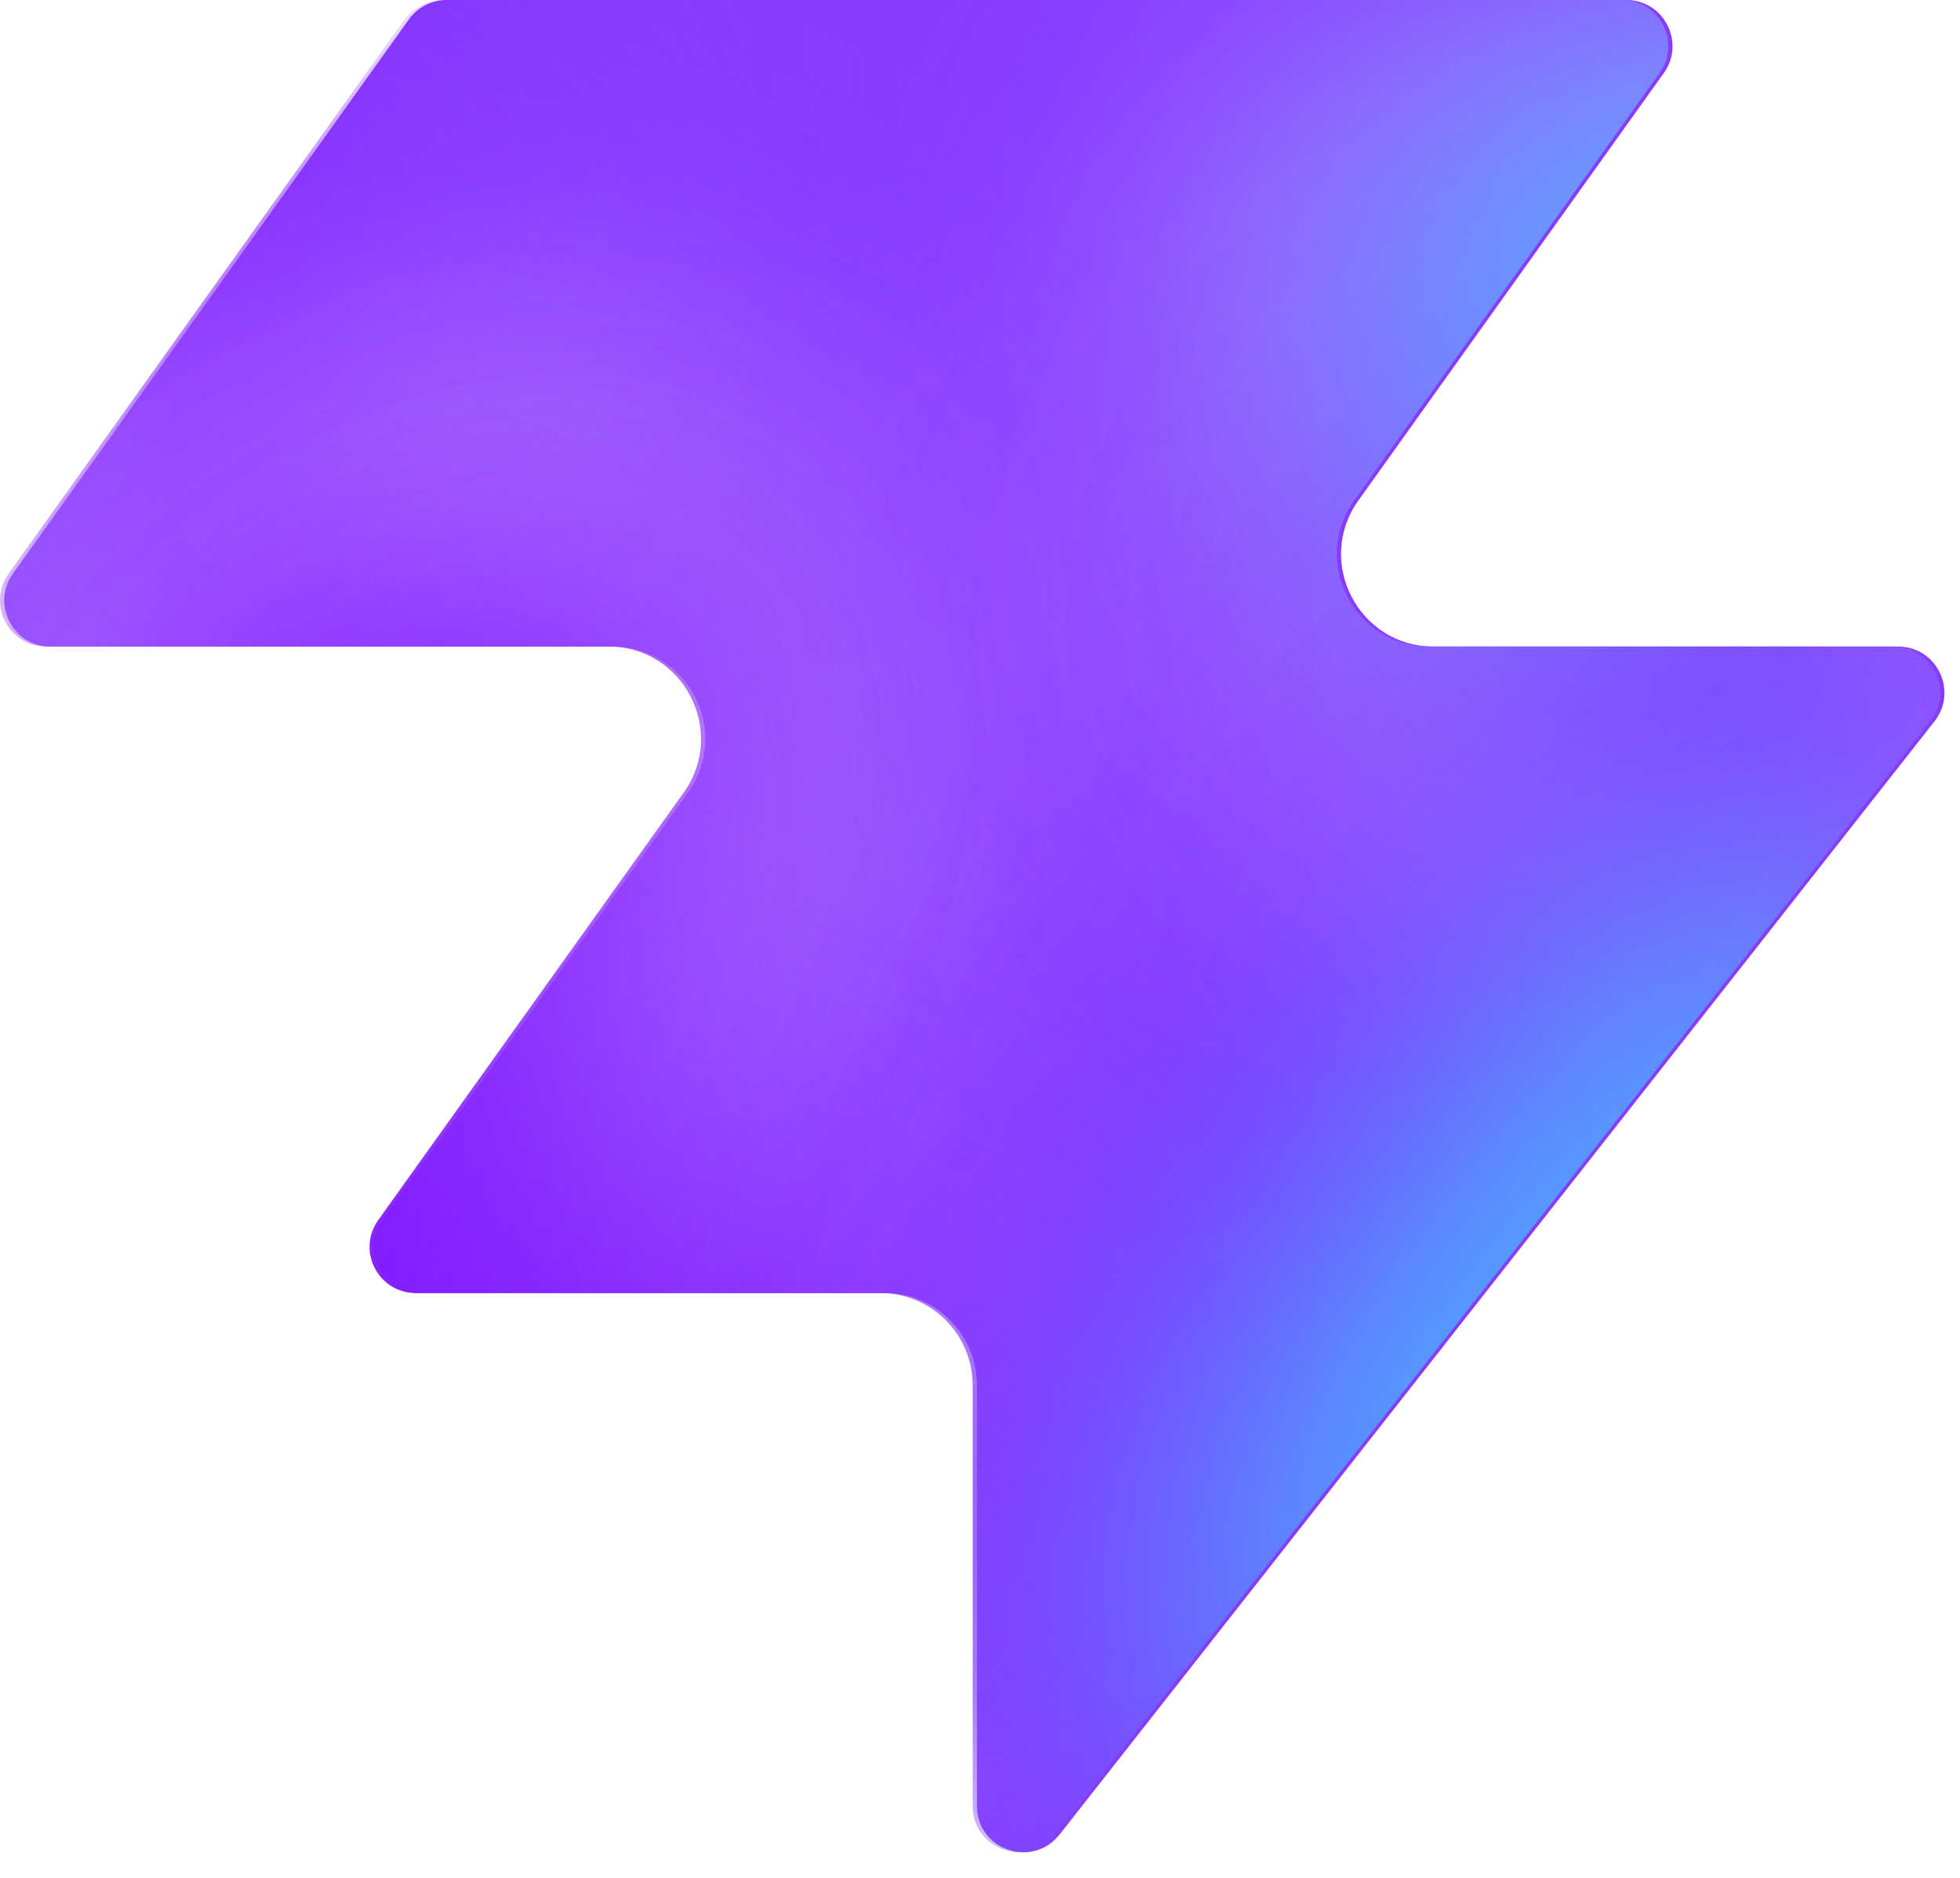
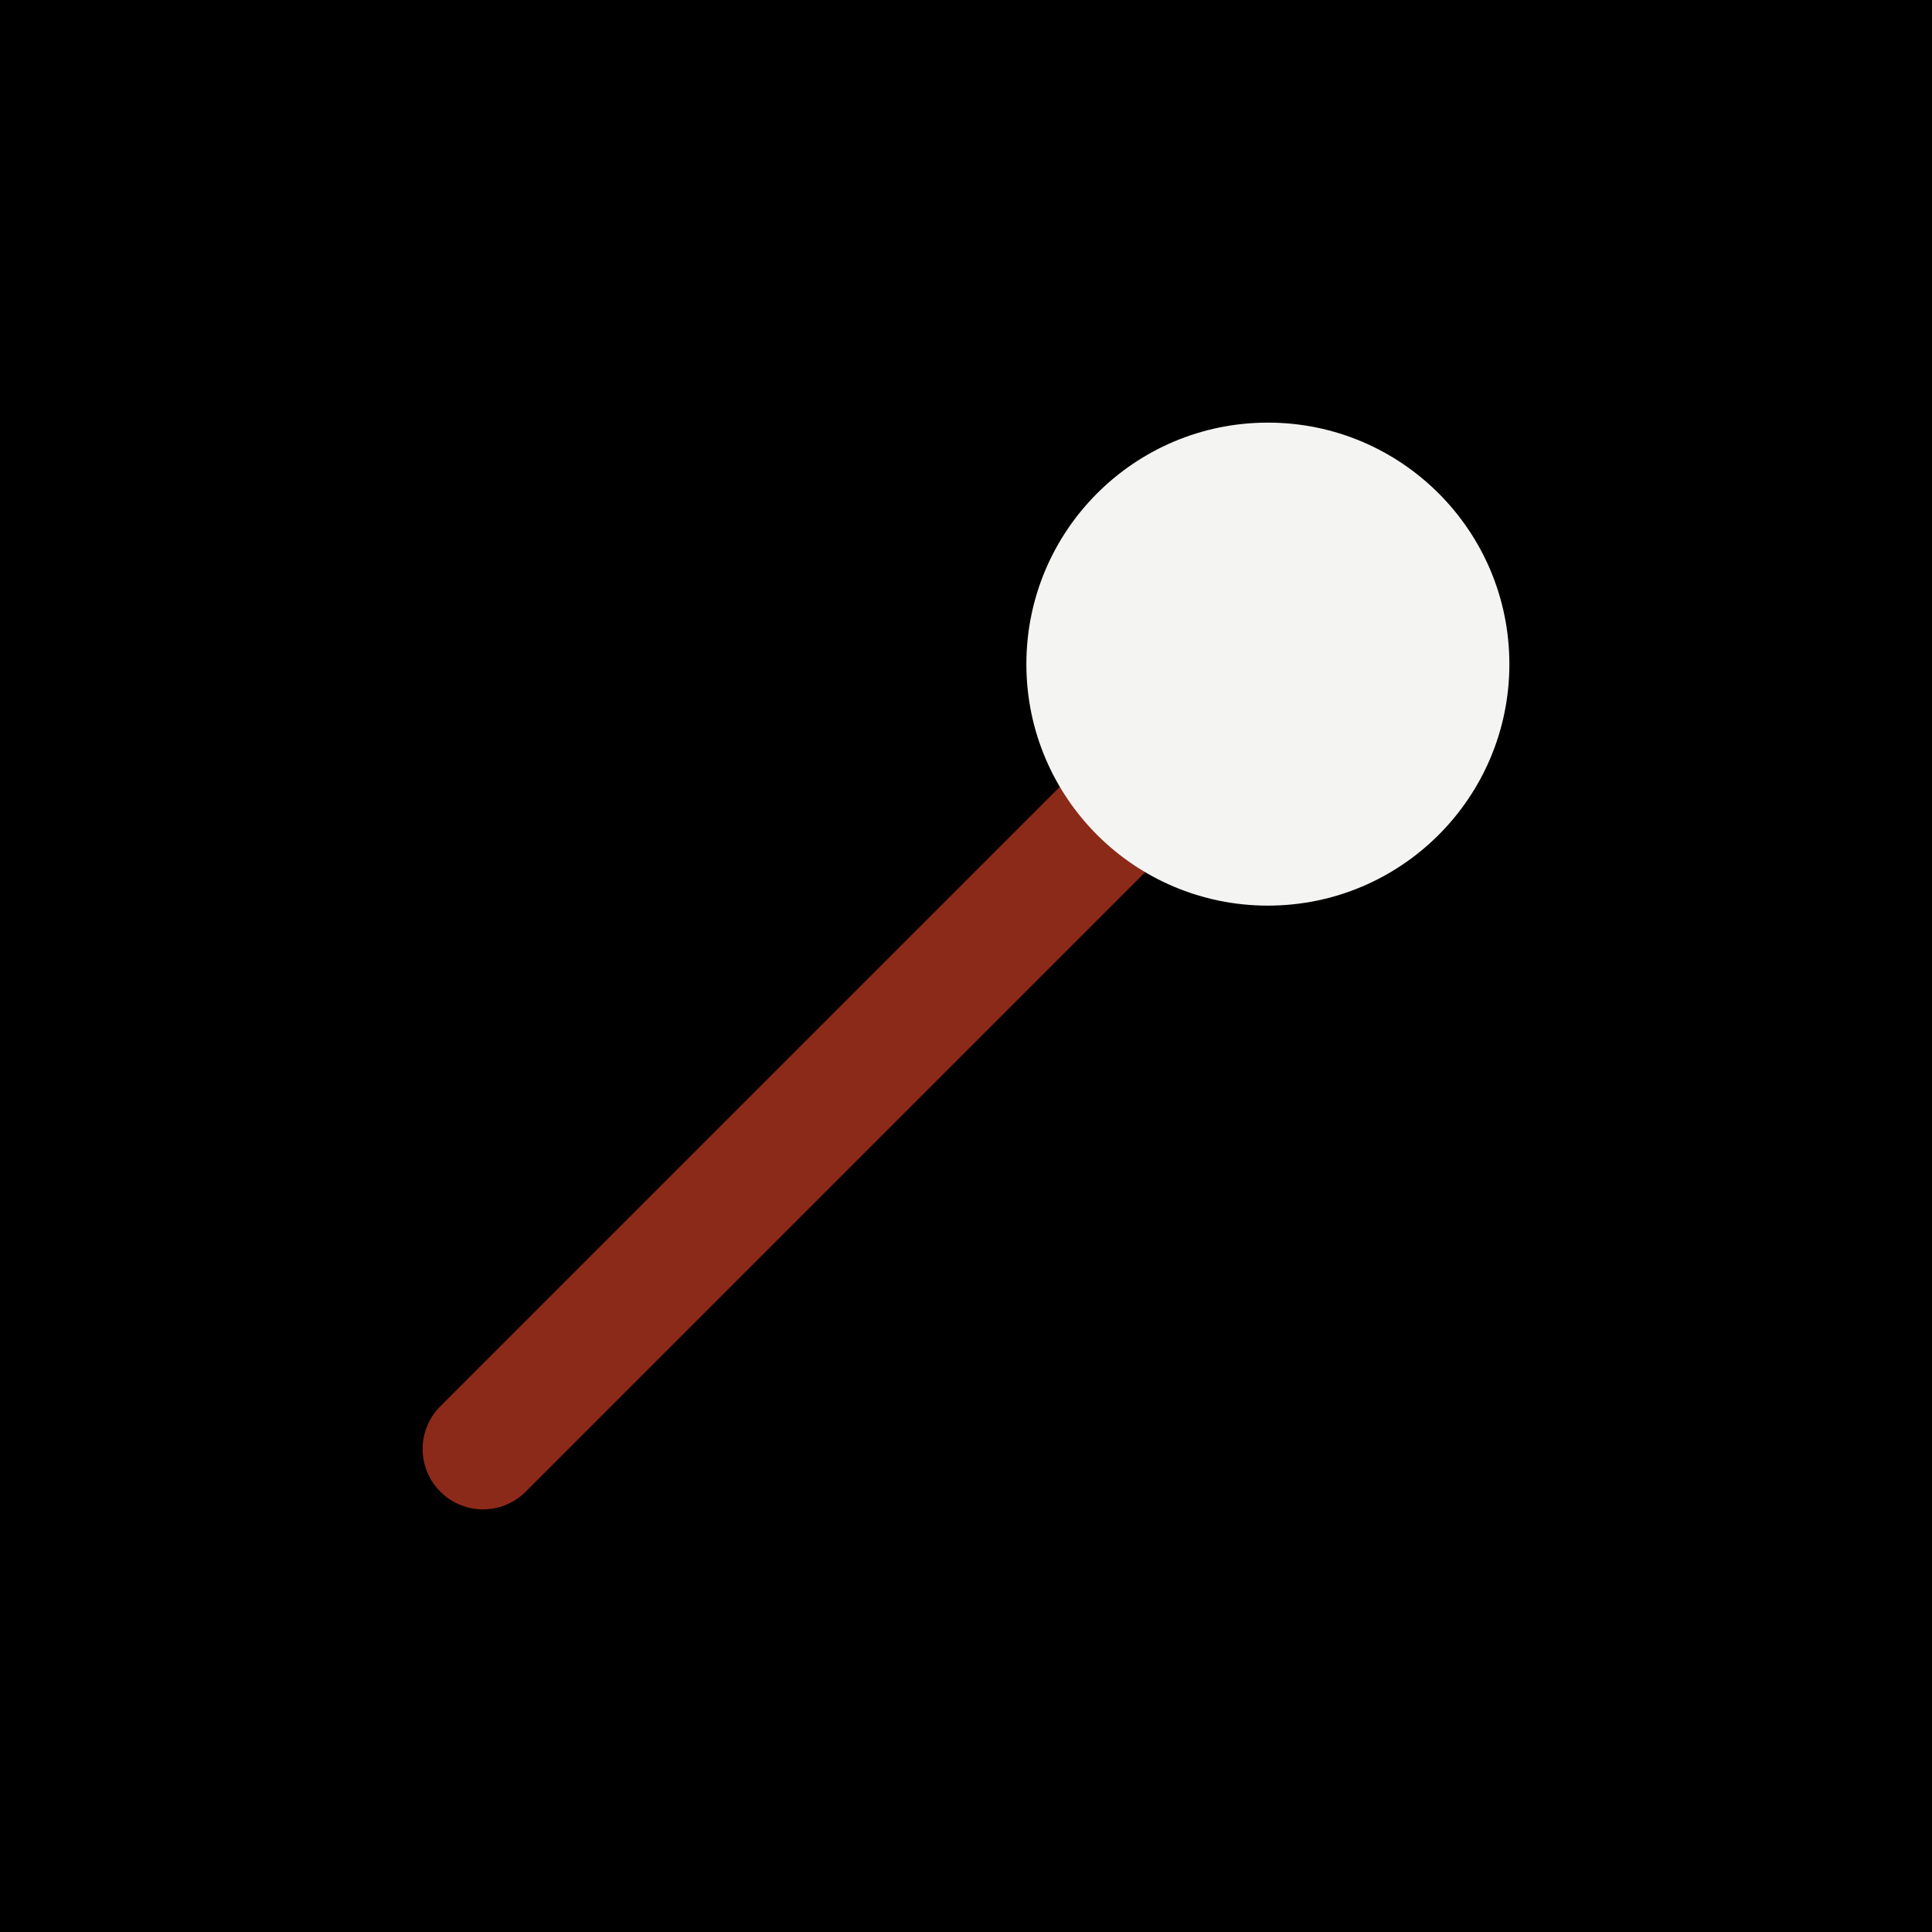
- <svg xmlns="http://www.w3.org/2000/svg" width="48" height="46" fill="none" viewBox="0 0 48 46">
-   <path fill="#863bff" d="M25.946 44.938c-.664.845-2.021.375-2.021-.698V33.937a2.26 2.26 0 0 0-2.262-2.262H10.287c-.92 0-1.456-1.04-.92-1.788l7.48-10.471c1.07-1.497 0-3.578-1.842-3.578H1.237c-.92 0-1.456-1.04-.92-1.788L10.013.474c.214-.297.556-.474.92-.474h28.894c.92 0 1.456 1.04.92 1.788l-7.48 10.471c-1.07 1.498 0 3.579 1.842 3.579h11.377c.943 0 1.473 1.088.89 1.83L25.947 44.94z" style="fill:#863bff;fill:color(display-p3 .525 .23 1);fill-opacity:1" />
-   <mask id="a" width="48" height="46" x="0" y="0" maskUnits="userSpaceOnUse" style="mask-type:alpha">
-     <path fill="#000" d="M25.842 44.938c-.664.844-2.021.375-2.021-.698V33.937a2.26 2.26 0 0 0-2.262-2.262H10.183c-.92 0-1.456-1.04-.92-1.788l7.48-10.471c1.07-1.498 0-3.579-1.842-3.579H1.133c-.92 0-1.456-1.04-.92-1.787L9.91.473c.214-.297.556-.474.92-.474h28.894c.92 0 1.456 1.04.92 1.788l-7.48 10.471c-1.07 1.498 0 3.578 1.842 3.578h11.377c.943 0 1.473 1.088.89 1.832L25.843 44.94z" style="fill:#000;fill-opacity:1" />
-   </mask>
-   <g mask="url(#a)">
-     <g filter="url(#b)">
-       <ellipse cx="5.508" cy="14.704" fill="#ede6ff" rx="5.508" ry="14.704" style="fill:#ede6ff;fill:color(display-p3 .927 .903 1);fill-opacity:1" transform="matrix(.00324 1 1 -.00324 -4.47 31.516)" />
-     </g>
-     <g filter="url(#c)">
-       <ellipse cx="10.399" cy="29.851" fill="#ede6ff" rx="10.399" ry="29.851" style="fill:#ede6ff;fill:color(display-p3 .927 .903 1);fill-opacity:1" transform="matrix(.00324 1 1 -.00324 -39.328 7.883)" />
-     </g>
-     <g filter="url(#d)">
-       <ellipse cx="5.508" cy="30.487" fill="#7e14ff" rx="5.508" ry="30.487" style="fill:#7e14ff;fill:color(display-p3 .492 .077 1);fill-opacity:1" transform="rotate(89.814 -25.913 -14.639)scale(1 -1)" />
-     </g>
-     <g filter="url(#e)">
-       <ellipse cx="5.508" cy="30.599" fill="#7e14ff" rx="5.508" ry="30.599" style="fill:#7e14ff;fill:color(display-p3 .492 .077 1);fill-opacity:1" transform="rotate(89.814 -32.644 -3.334)scale(1 -1)" />
-     </g>
-     <g filter="url(#f)">
-       <ellipse cx="5.508" cy="30.599" fill="#7e14ff" rx="5.508" ry="30.599" style="fill:#7e14ff;fill:color(display-p3 .492 .077 1);fill-opacity:1" transform="matrix(.00324 1 1 -.00324 -34.34 30.47)" />
-     </g>
-     <g filter="url(#g)">
-       <ellipse cx="14.072" cy="22.078" fill="#ede6ff" rx="14.072" ry="22.078" style="fill:#ede6ff;fill:color(display-p3 .927 .903 1);fill-opacity:1" transform="rotate(93.35 24.506 48.493)scale(-1 1)" />
-     </g>
-     <g filter="url(#h)">
-       <ellipse cx="3.47" cy="21.501" fill="#7e14ff" rx="3.47" ry="21.501" style="fill:#7e14ff;fill:color(display-p3 .492 .077 1);fill-opacity:1" transform="rotate(89.009 28.708 47.59)scale(-1 1)" />
-     </g>
-     <g filter="url(#i)">
-       <ellipse cx="3.47" cy="21.501" fill="#7e14ff" rx="3.47" ry="21.501" style="fill:#7e14ff;fill:color(display-p3 .492 .077 1);fill-opacity:1" transform="rotate(89.009 28.708 47.59)scale(-1 1)" />
-     </g>
-     <g filter="url(#j)">
-       <ellipse cx=".387" cy="8.972" fill="#7e14ff" rx="4.407" ry="29.108" style="fill:#7e14ff;fill:color(display-p3 .492 .077 1);fill-opacity:1" transform="rotate(39.51 .387 8.972)" />
-     </g>
-     <g filter="url(#k)">
-       <ellipse cx="47.523" cy="-6.092" fill="#7e14ff" rx="4.407" ry="29.108" style="fill:#7e14ff;fill:color(display-p3 .492 .077 1);fill-opacity:1" transform="rotate(37.892 47.523 -6.092)" />
-     </g>
-     <g filter="url(#l)">
-       <ellipse cx="41.412" cy="6.333" fill="#47bfff" rx="5.971" ry="9.665" style="fill:#47bfff;fill:color(display-p3 .28 .748 1);fill-opacity:1" transform="rotate(37.892 41.412 6.333)" />
-     </g>
-     <g filter="url(#m)">
-       <ellipse cx="-1.879" cy="38.332" fill="#7e14ff" rx="4.407" ry="29.108" style="fill:#7e14ff;fill:color(display-p3 .492 .077 1);fill-opacity:1" transform="rotate(37.892 -1.88 38.332)" />
-     </g>
-     <g filter="url(#n)">
-       <ellipse cx="-1.879" cy="38.332" fill="#7e14ff" rx="4.407" ry="29.108" style="fill:#7e14ff;fill:color(display-p3 .492 .077 1);fill-opacity:1" transform="rotate(37.892 -1.88 38.332)" />
-     </g>
-     <g filter="url(#o)">
-       <ellipse cx="35.651" cy="29.907" fill="#7e14ff" rx="4.407" ry="29.108" style="fill:#7e14ff;fill:color(display-p3 .492 .077 1);fill-opacity:1" transform="rotate(37.892 35.651 29.907)" />
-     </g>
-     <g filter="url(#p)">
-       <ellipse cx="38.418" cy="32.4" fill="#47bfff" rx="5.971" ry="15.297" style="fill:#47bfff;fill:color(display-p3 .28 .748 1);fill-opacity:1" transform="rotate(37.892 38.418 32.4)" />
-     </g>
-   </g>
-   <defs>
-     <filter id="b" width="60.045" height="41.654" x="-19.77" y="16.149" color-interpolation-filters="sRGB" filterUnits="userSpaceOnUse">
-       <feFlood flood-opacity="0" result="BackgroundImageFix" />
-       <feBlend in="SourceGraphic" in2="BackgroundImageFix" result="shape" />
-       <feGaussianBlur result="effect1_foregroundBlur_2002_17158" stdDeviation="7.659" />
-     </filter>
-     <filter id="c" width="90.34" height="51.437" x="-54.613" y="-7.533" color-interpolation-filters="sRGB" filterUnits="userSpaceOnUse">
-       <feFlood flood-opacity="0" result="BackgroundImageFix" />
-       <feBlend in="SourceGraphic" in2="BackgroundImageFix" result="shape" />
-       <feGaussianBlur result="effect1_foregroundBlur_2002_17158" stdDeviation="7.659" />
-     </filter>
-     <filter id="d" width="79.355" height="29.4" x="-49.64" y="2.03" color-interpolation-filters="sRGB" filterUnits="userSpaceOnUse">
-       <feFlood flood-opacity="0" result="BackgroundImageFix" />
-       <feBlend in="SourceGraphic" in2="BackgroundImageFix" result="shape" />
-       <feGaussianBlur result="effect1_foregroundBlur_2002_17158" stdDeviation="4.596" />
-     </filter>
-     <filter id="e" width="79.579" height="29.4" x="-45.045" y="20.029" color-interpolation-filters="sRGB" filterUnits="userSpaceOnUse">
-       <feFlood flood-opacity="0" result="BackgroundImageFix" />
-       <feBlend in="SourceGraphic" in2="BackgroundImageFix" result="shape" />
-       <feGaussianBlur result="effect1_foregroundBlur_2002_17158" stdDeviation="4.596" />
-     </filter>
-     <filter id="f" width="79.579" height="29.4" x="-43.513" y="21.178" color-interpolation-filters="sRGB" filterUnits="userSpaceOnUse">
-       <feFlood flood-opacity="0" result="BackgroundImageFix" />
-       <feBlend in="SourceGraphic" in2="BackgroundImageFix" result="shape" />
-       <feGaussianBlur result="effect1_foregroundBlur_2002_17158" stdDeviation="4.596" />
-     </filter>
-     <filter id="g" width="74.749" height="58.852" x="15.756" y="-17.901" color-interpolation-filters="sRGB" filterUnits="userSpaceOnUse">
-       <feFlood flood-opacity="0" result="BackgroundImageFix" />
-       <feBlend in="SourceGraphic" in2="BackgroundImageFix" result="shape" />
-       <feGaussianBlur result="effect1_foregroundBlur_2002_17158" stdDeviation="7.659" />
-     </filter>
-     <filter id="h" width="61.377" height="25.362" x="23.548" y="2.284" color-interpolation-filters="sRGB" filterUnits="userSpaceOnUse">
-       <feFlood flood-opacity="0" result="BackgroundImageFix" />
-       <feBlend in="SourceGraphic" in2="BackgroundImageFix" result="shape" />
-       <feGaussianBlur result="effect1_foregroundBlur_2002_17158" stdDeviation="4.596" />
-     </filter>
-     <filter id="i" width="61.377" height="25.362" x="23.548" y="2.284" color-interpolation-filters="sRGB" filterUnits="userSpaceOnUse">
-       <feFlood flood-opacity="0" result="BackgroundImageFix" />
-       <feBlend in="SourceGraphic" in2="BackgroundImageFix" result="shape" />
-       <feGaussianBlur result="effect1_foregroundBlur_2002_17158" stdDeviation="4.596" />
-     </filter>
-     <filter id="j" width="56.045" height="63.649" x="-27.636" y="-22.853" color-interpolation-filters="sRGB" filterUnits="userSpaceOnUse">
-       <feFlood flood-opacity="0" result="BackgroundImageFix" />
-       <feBlend in="SourceGraphic" in2="BackgroundImageFix" result="shape" />
-       <feGaussianBlur result="effect1_foregroundBlur_2002_17158" stdDeviation="4.596" />
-     </filter>
-     <filter id="k" width="54.814" height="64.646" x="20.116" y="-38.415" color-interpolation-filters="sRGB" filterUnits="userSpaceOnUse">
-       <feFlood flood-opacity="0" result="BackgroundImageFix" />
-       <feBlend in="SourceGraphic" in2="BackgroundImageFix" result="shape" />
-       <feGaussianBlur result="effect1_foregroundBlur_2002_17158" stdDeviation="4.596" />
-     </filter>
-     <filter id="l" width="33.541" height="35.313" x="24.641" y="-11.323" color-interpolation-filters="sRGB" filterUnits="userSpaceOnUse">
-       <feFlood flood-opacity="0" result="BackgroundImageFix" />
-       <feBlend in="SourceGraphic" in2="BackgroundImageFix" result="shape" />
-       <feGaussianBlur result="effect1_foregroundBlur_2002_17158" stdDeviation="4.596" />
-     </filter>
-     <filter id="m" width="54.814" height="64.646" x="-29.286" y="6.009" color-interpolation-filters="sRGB" filterUnits="userSpaceOnUse">
-       <feFlood flood-opacity="0" result="BackgroundImageFix" />
-       <feBlend in="SourceGraphic" in2="BackgroundImageFix" result="shape" />
-       <feGaussianBlur result="effect1_foregroundBlur_2002_17158" stdDeviation="4.596" />
-     </filter>
-     <filter id="n" width="54.814" height="64.646" x="-29.286" y="6.009" color-interpolation-filters="sRGB" filterUnits="userSpaceOnUse">
-       <feFlood flood-opacity="0" result="BackgroundImageFix" />
-       <feBlend in="SourceGraphic" in2="BackgroundImageFix" result="shape" />
-       <feGaussianBlur result="effect1_foregroundBlur_2002_17158" stdDeviation="4.596" />
-     </filter>
-     <filter id="o" width="54.814" height="64.646" x="8.244" y="-2.416" color-interpolation-filters="sRGB" filterUnits="userSpaceOnUse">
-       <feFlood flood-opacity="0" result="BackgroundImageFix" />
-       <feBlend in="SourceGraphic" in2="BackgroundImageFix" result="shape" />
-       <feGaussianBlur result="effect1_foregroundBlur_2002_17158" stdDeviation="4.596" />
-     </filter>
-     <filter id="p" width="39.409" height="43.623" x="18.713" y="10.588" color-interpolation-filters="sRGB" filterUnits="userSpaceOnUse">
-       <feFlood flood-opacity="0" result="BackgroundImageFix" />
-       <feBlend in="SourceGraphic" in2="BackgroundImageFix" result="shape" />
-       <feGaussianBlur result="effect1_foregroundBlur_2002_17158" stdDeviation="4.596" />
-     </filter>
-   </defs>
+ <svg xmlns="http://www.w3.org/2000/svg" viewBox="0 0 32 32">
+   <rect width="32" height="32" fill="#000" />
+   <path d="M8 24 L19 13" stroke="#ff4d2e" stroke-width="2" stroke-linecap="round" opacity=".55" />
+   <circle cx="21" cy="11" r="4" fill="#f4f4f2" />
</svg>
